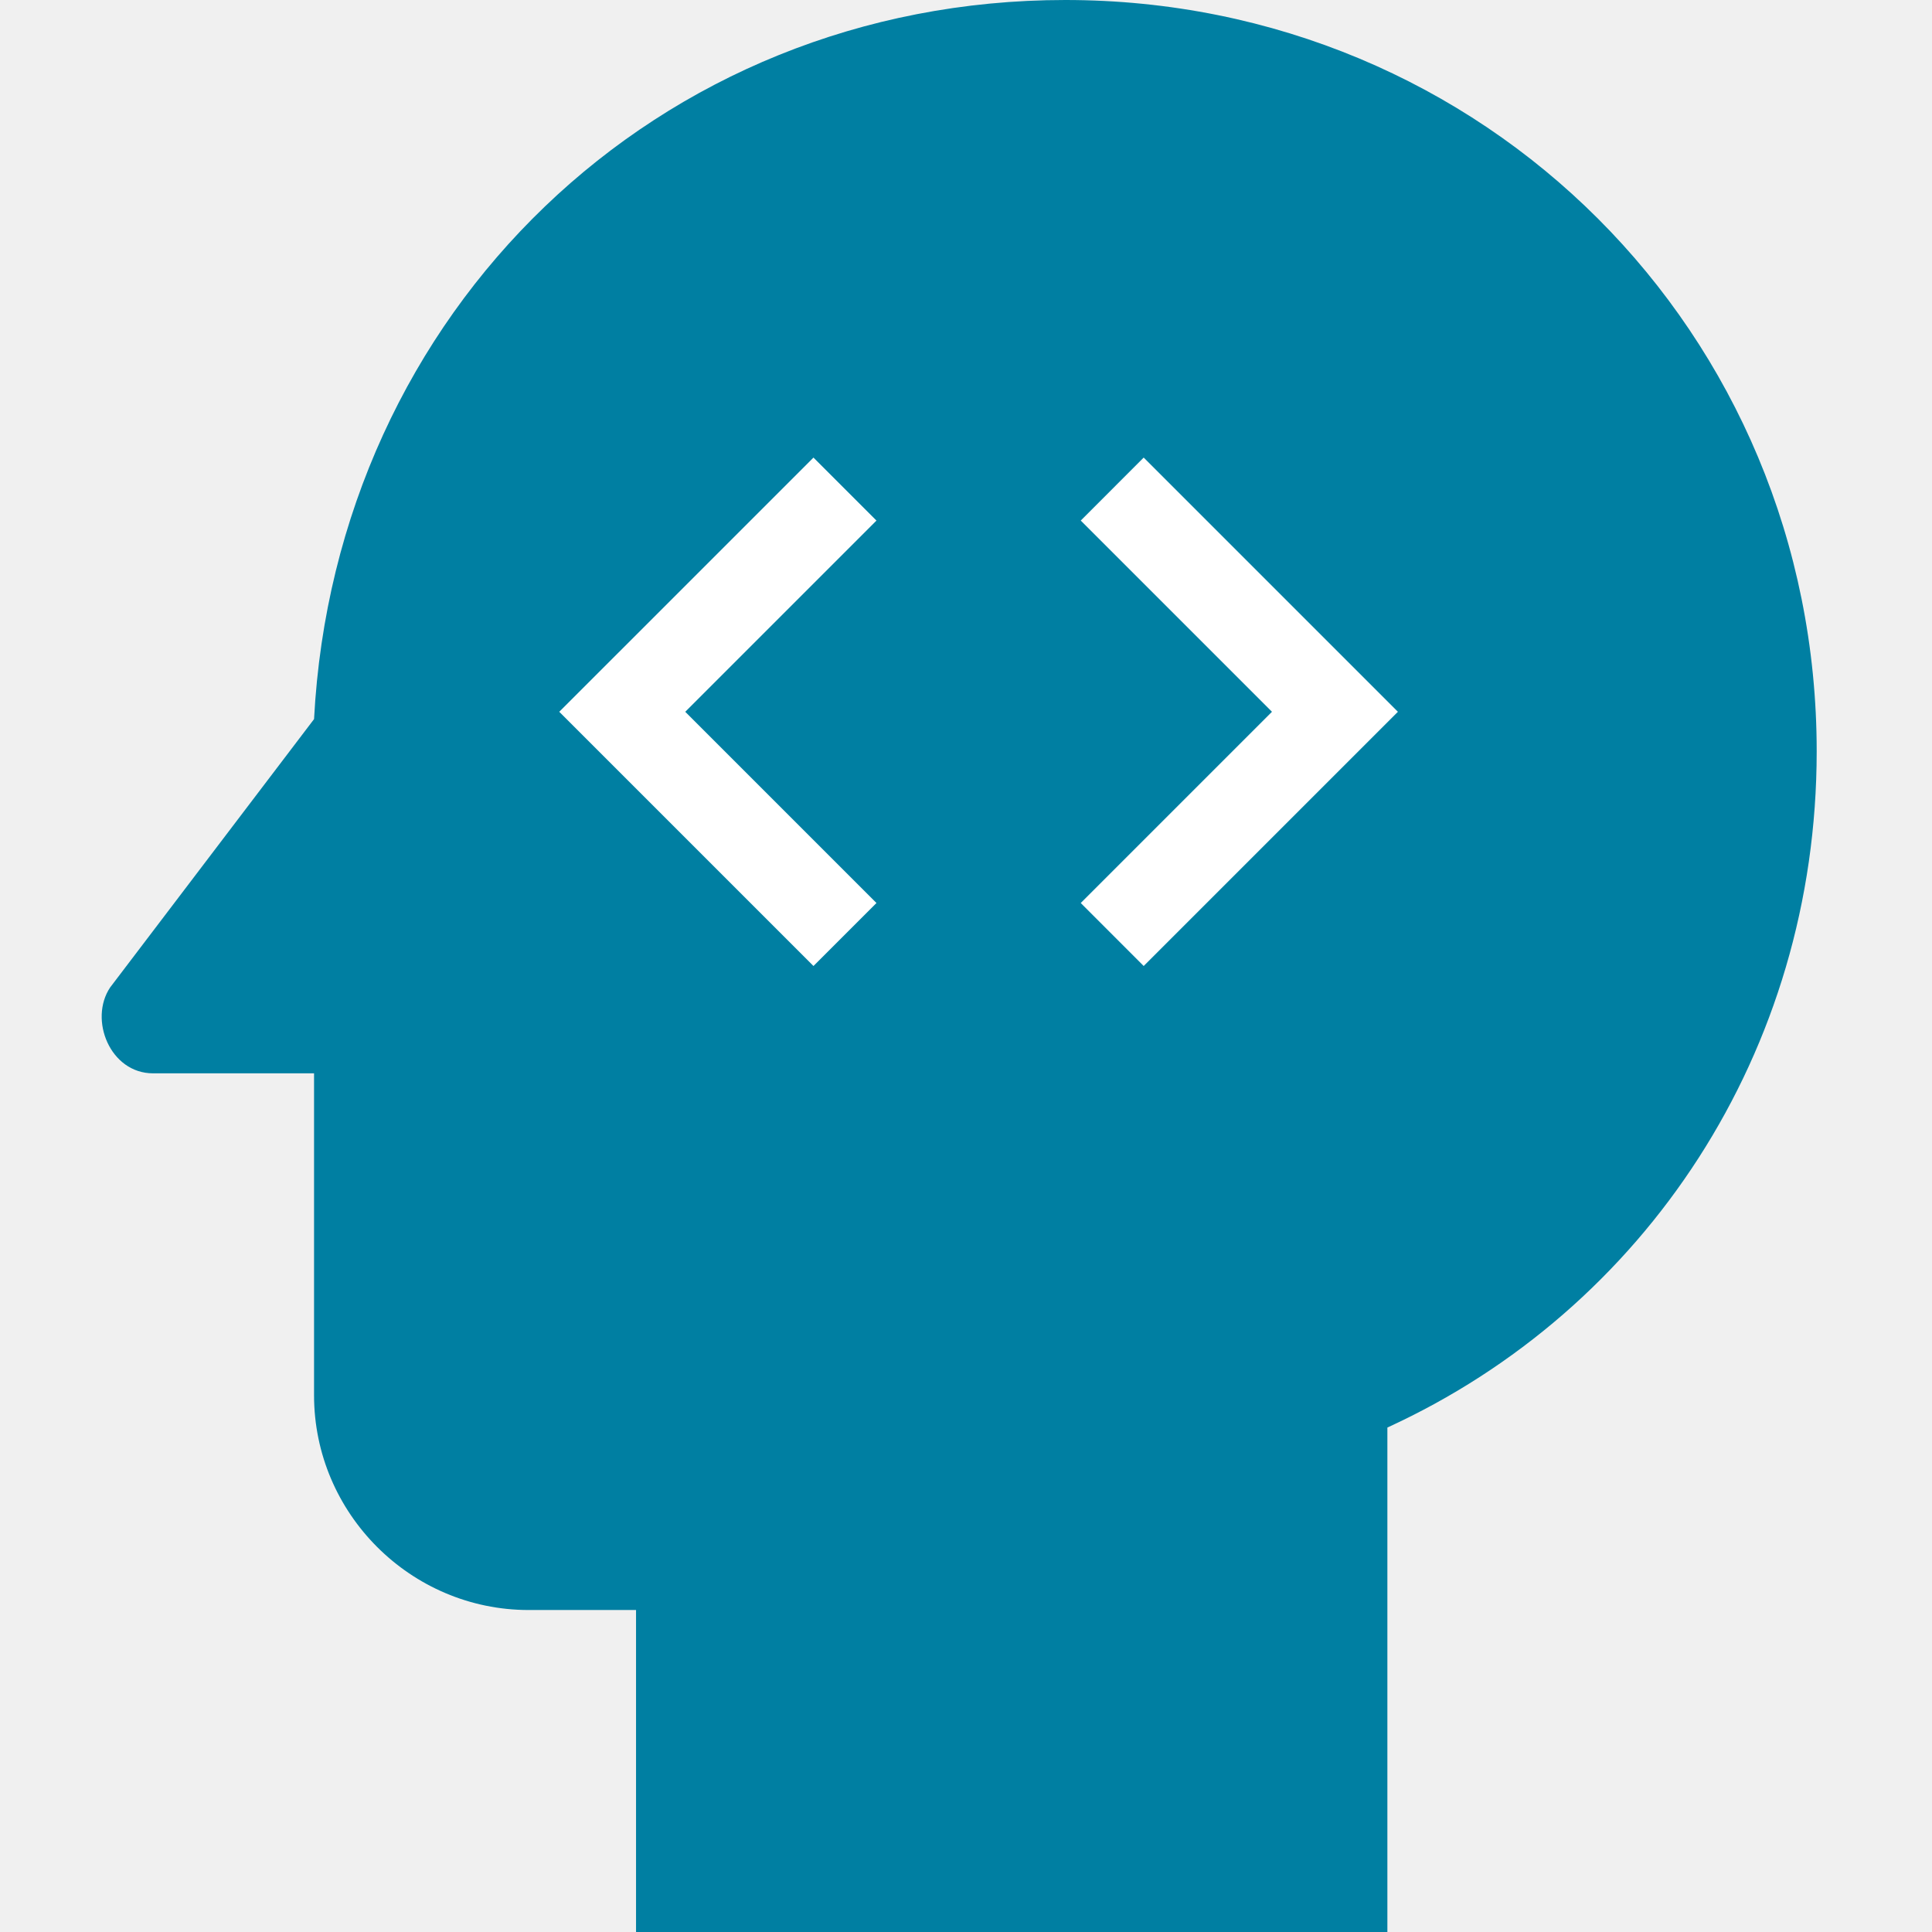
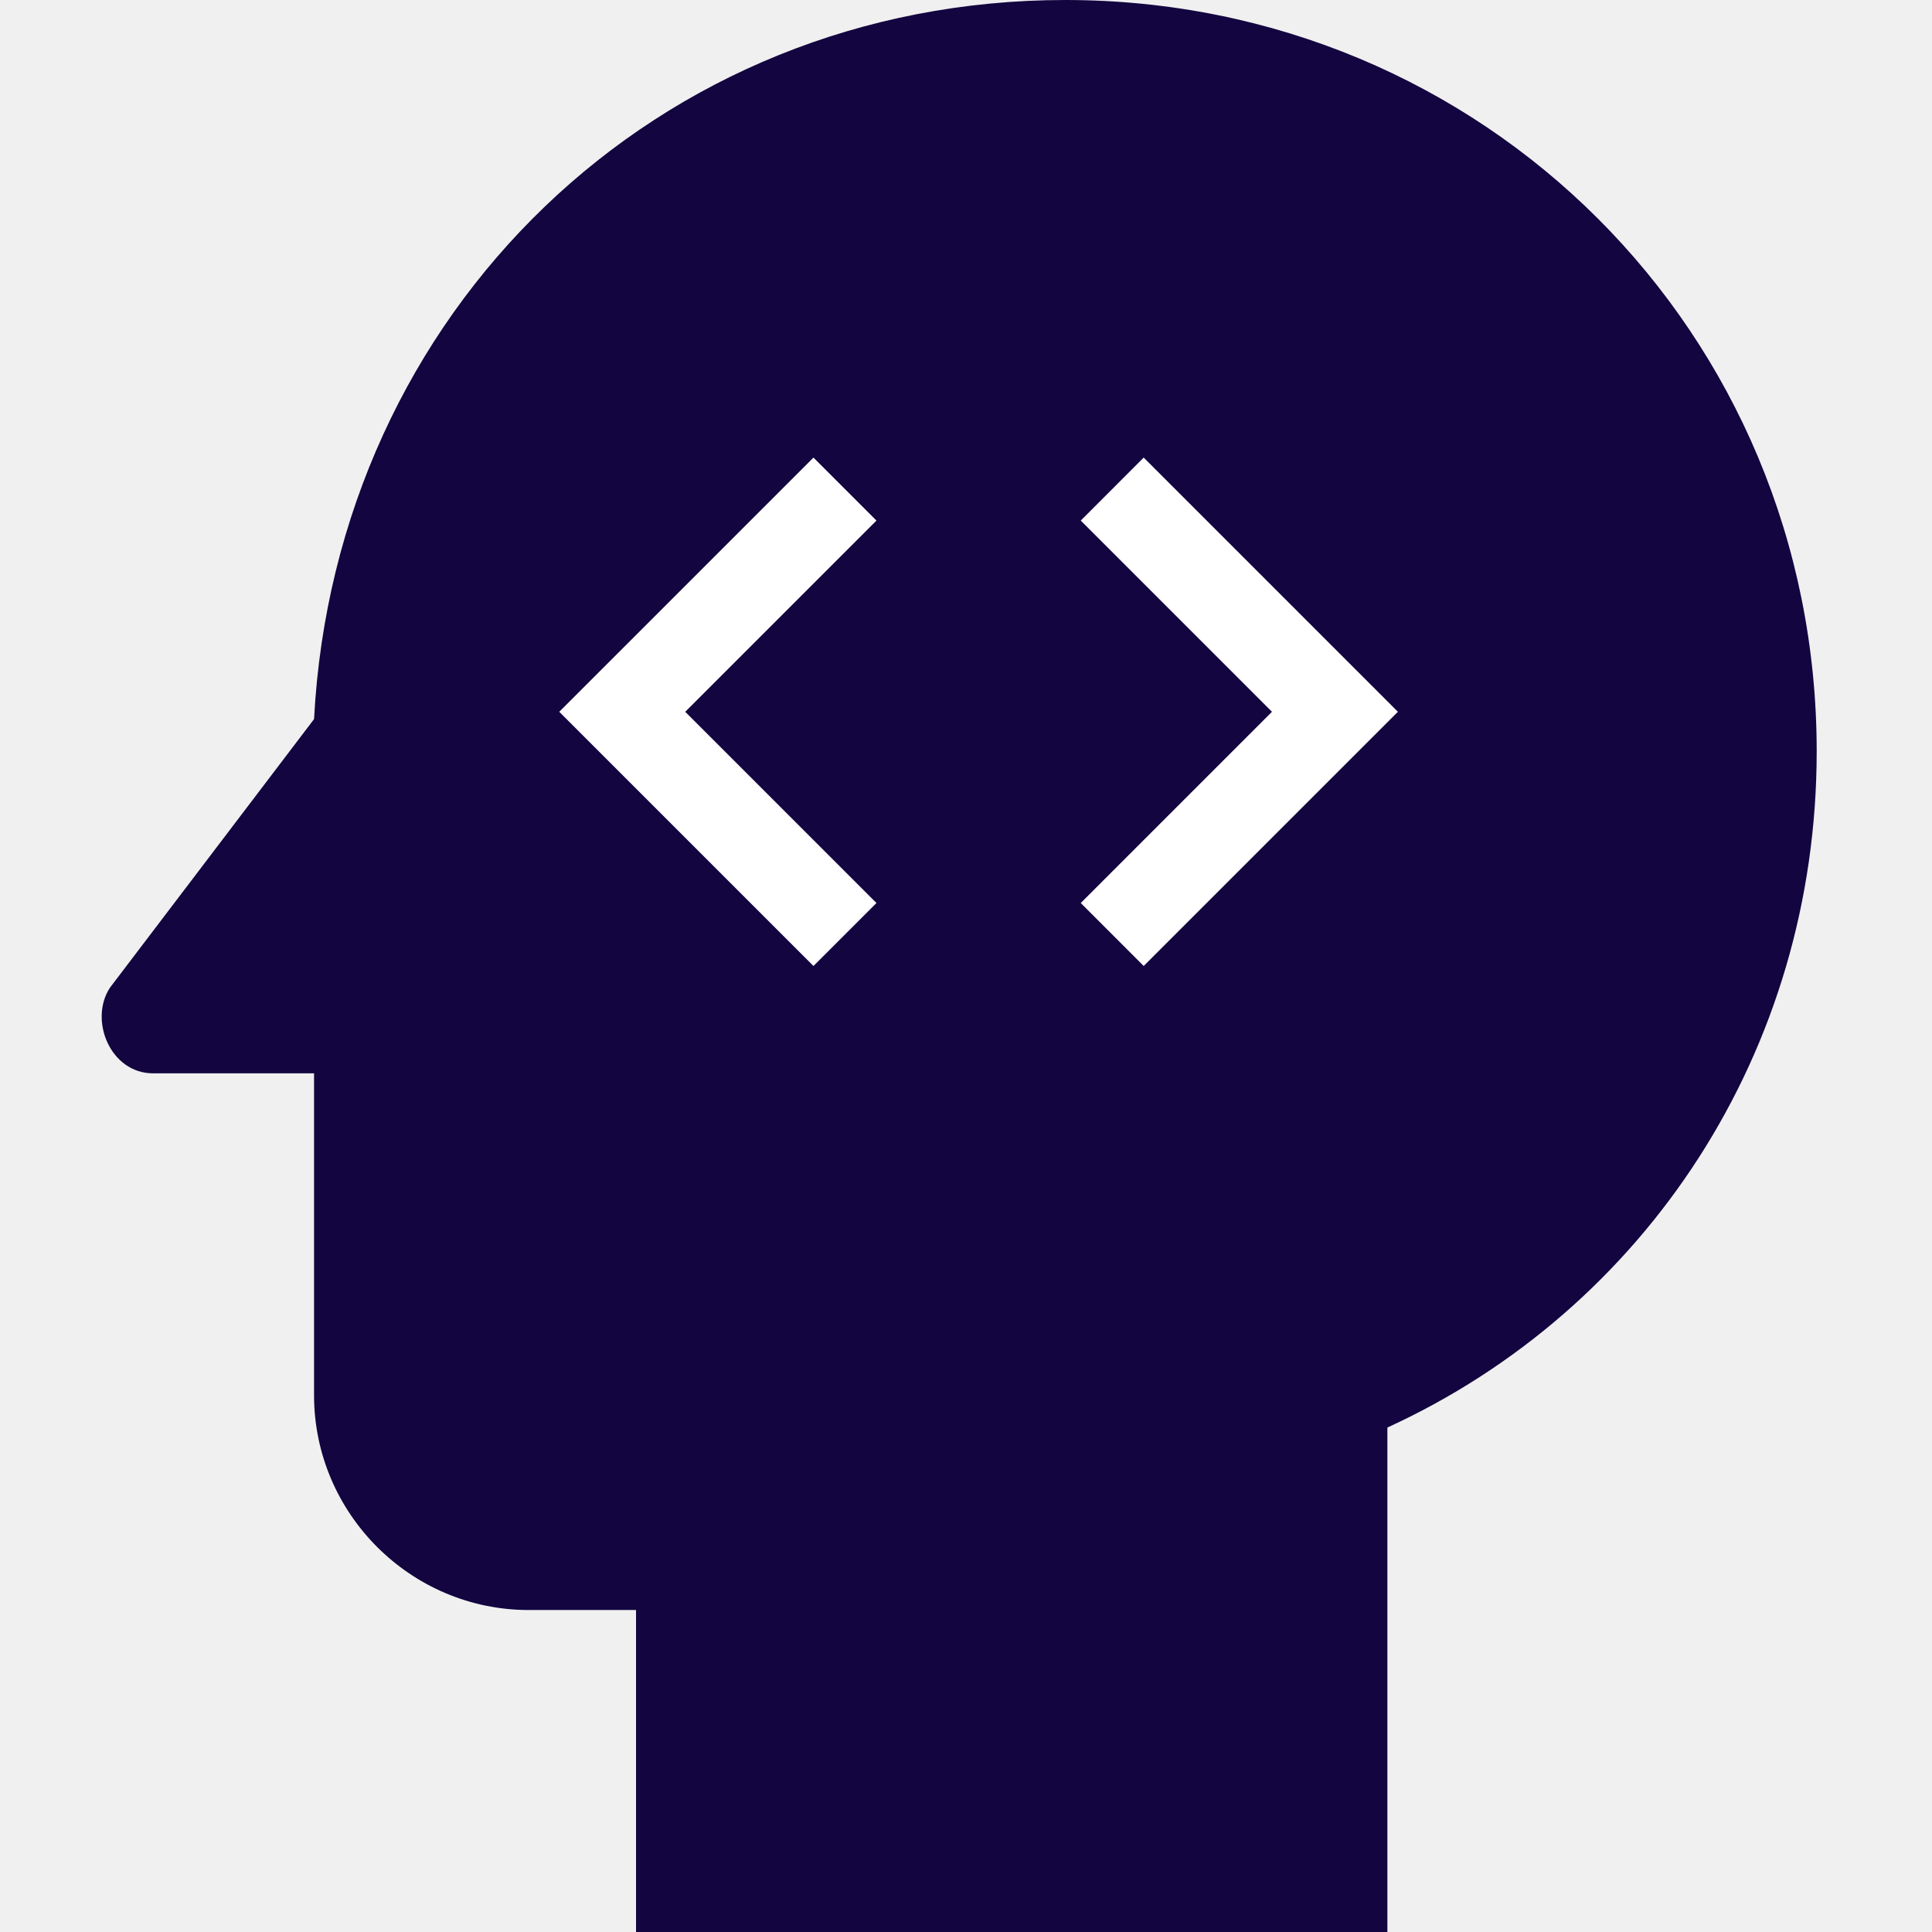
<svg xmlns="http://www.w3.org/2000/svg" width="38" height="38" viewBox="0 0 38 38" fill="none">
-   <path d="M20.954 0C12.932 0 6.599 6.122 6.177 14.144L2.166 19.422C1.743 20.056 2.166 21.111 3.01 21.111H6.177V27.444C6.177 29.767 8.077 31.667 10.399 31.667H12.51V38H27.288V28.078C32.355 25.756 35.732 20.689 35.732 14.778C35.732 6.544 29.188 0 20.954 0Z" fill="#007FA2" />
+   <path d="M20.954 0C12.932 0 6.599 6.122 6.177 14.144L2.166 19.422C1.743 20.056 2.166 21.111 3.01 21.111H6.177V27.444C6.177 29.767 8.077 31.667 10.399 31.667H12.51V38H27.288V28.078C32.355 25.756 35.732 20.689 35.732 14.778C35.732 6.544 29.188 0 20.954 0Z" fill="#120540" />
  <path d="M16 9L11 14L16 19L17.239 17.761L13.478 14L17.239 10.239L16 9ZM22.495 19L27.495 14L22.495 9L21.257 10.239L25.018 14L21.257 17.761L22.495 19Z" fill="white" />
</svg>
